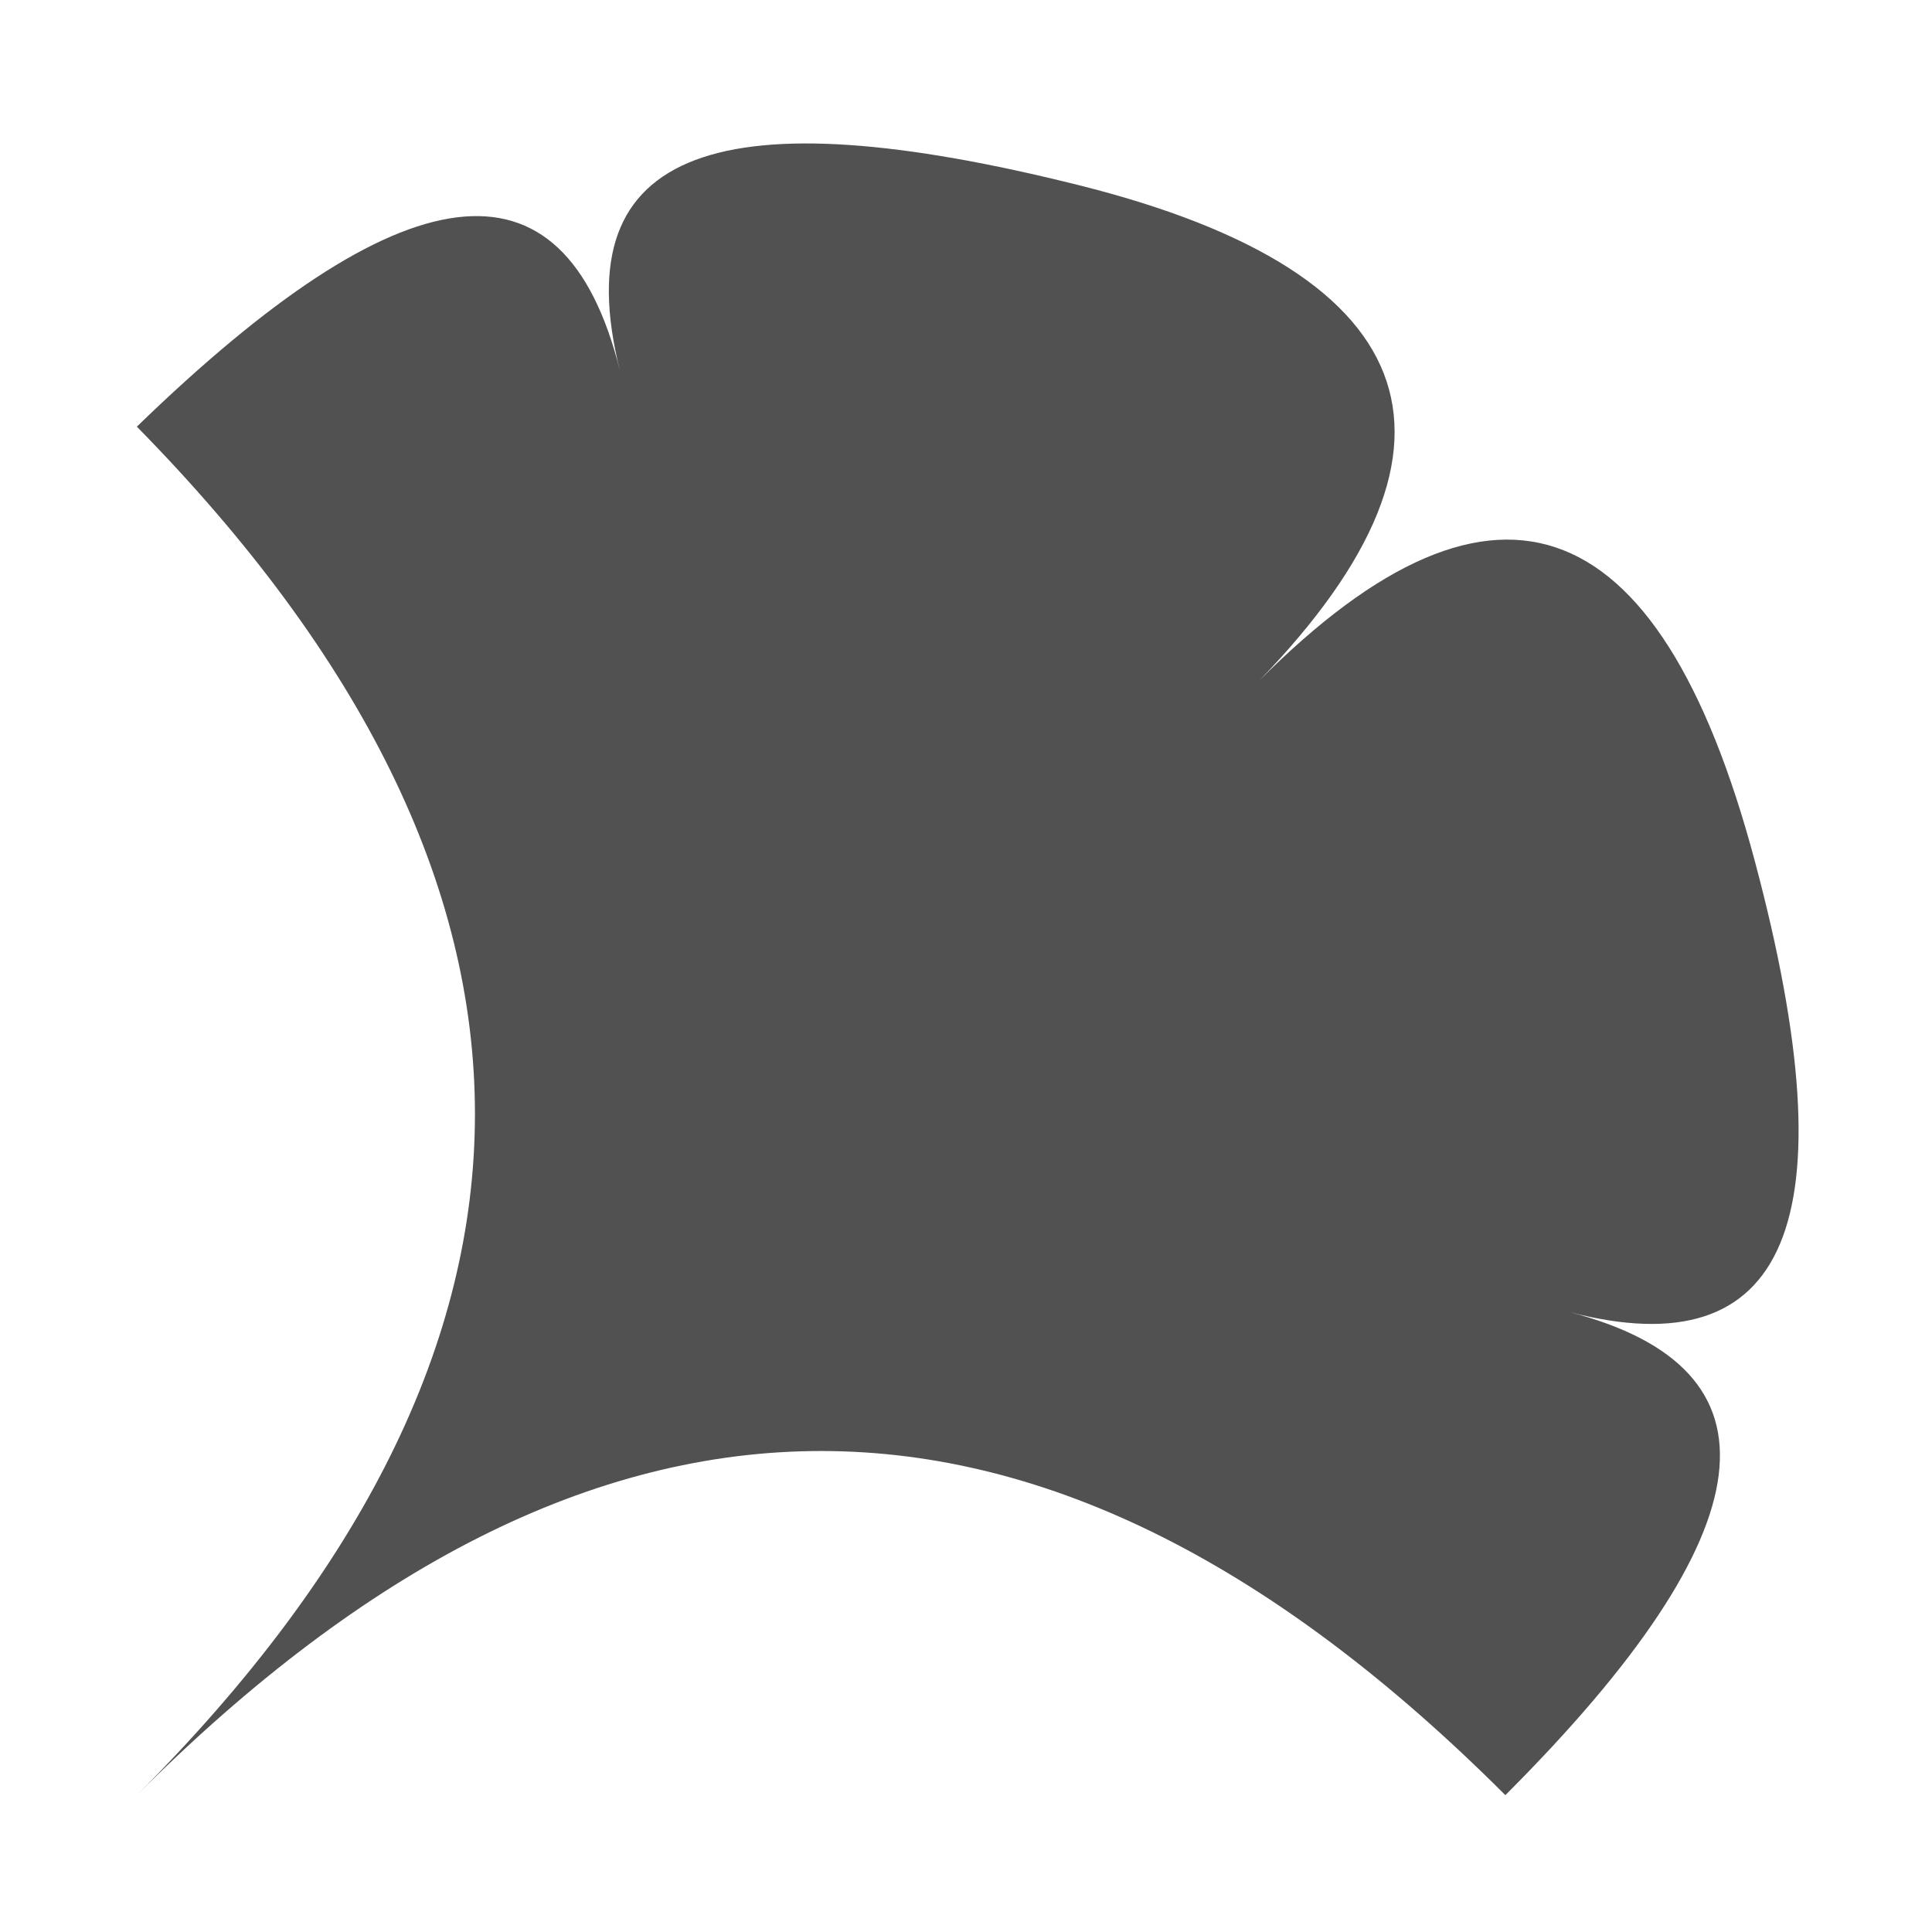
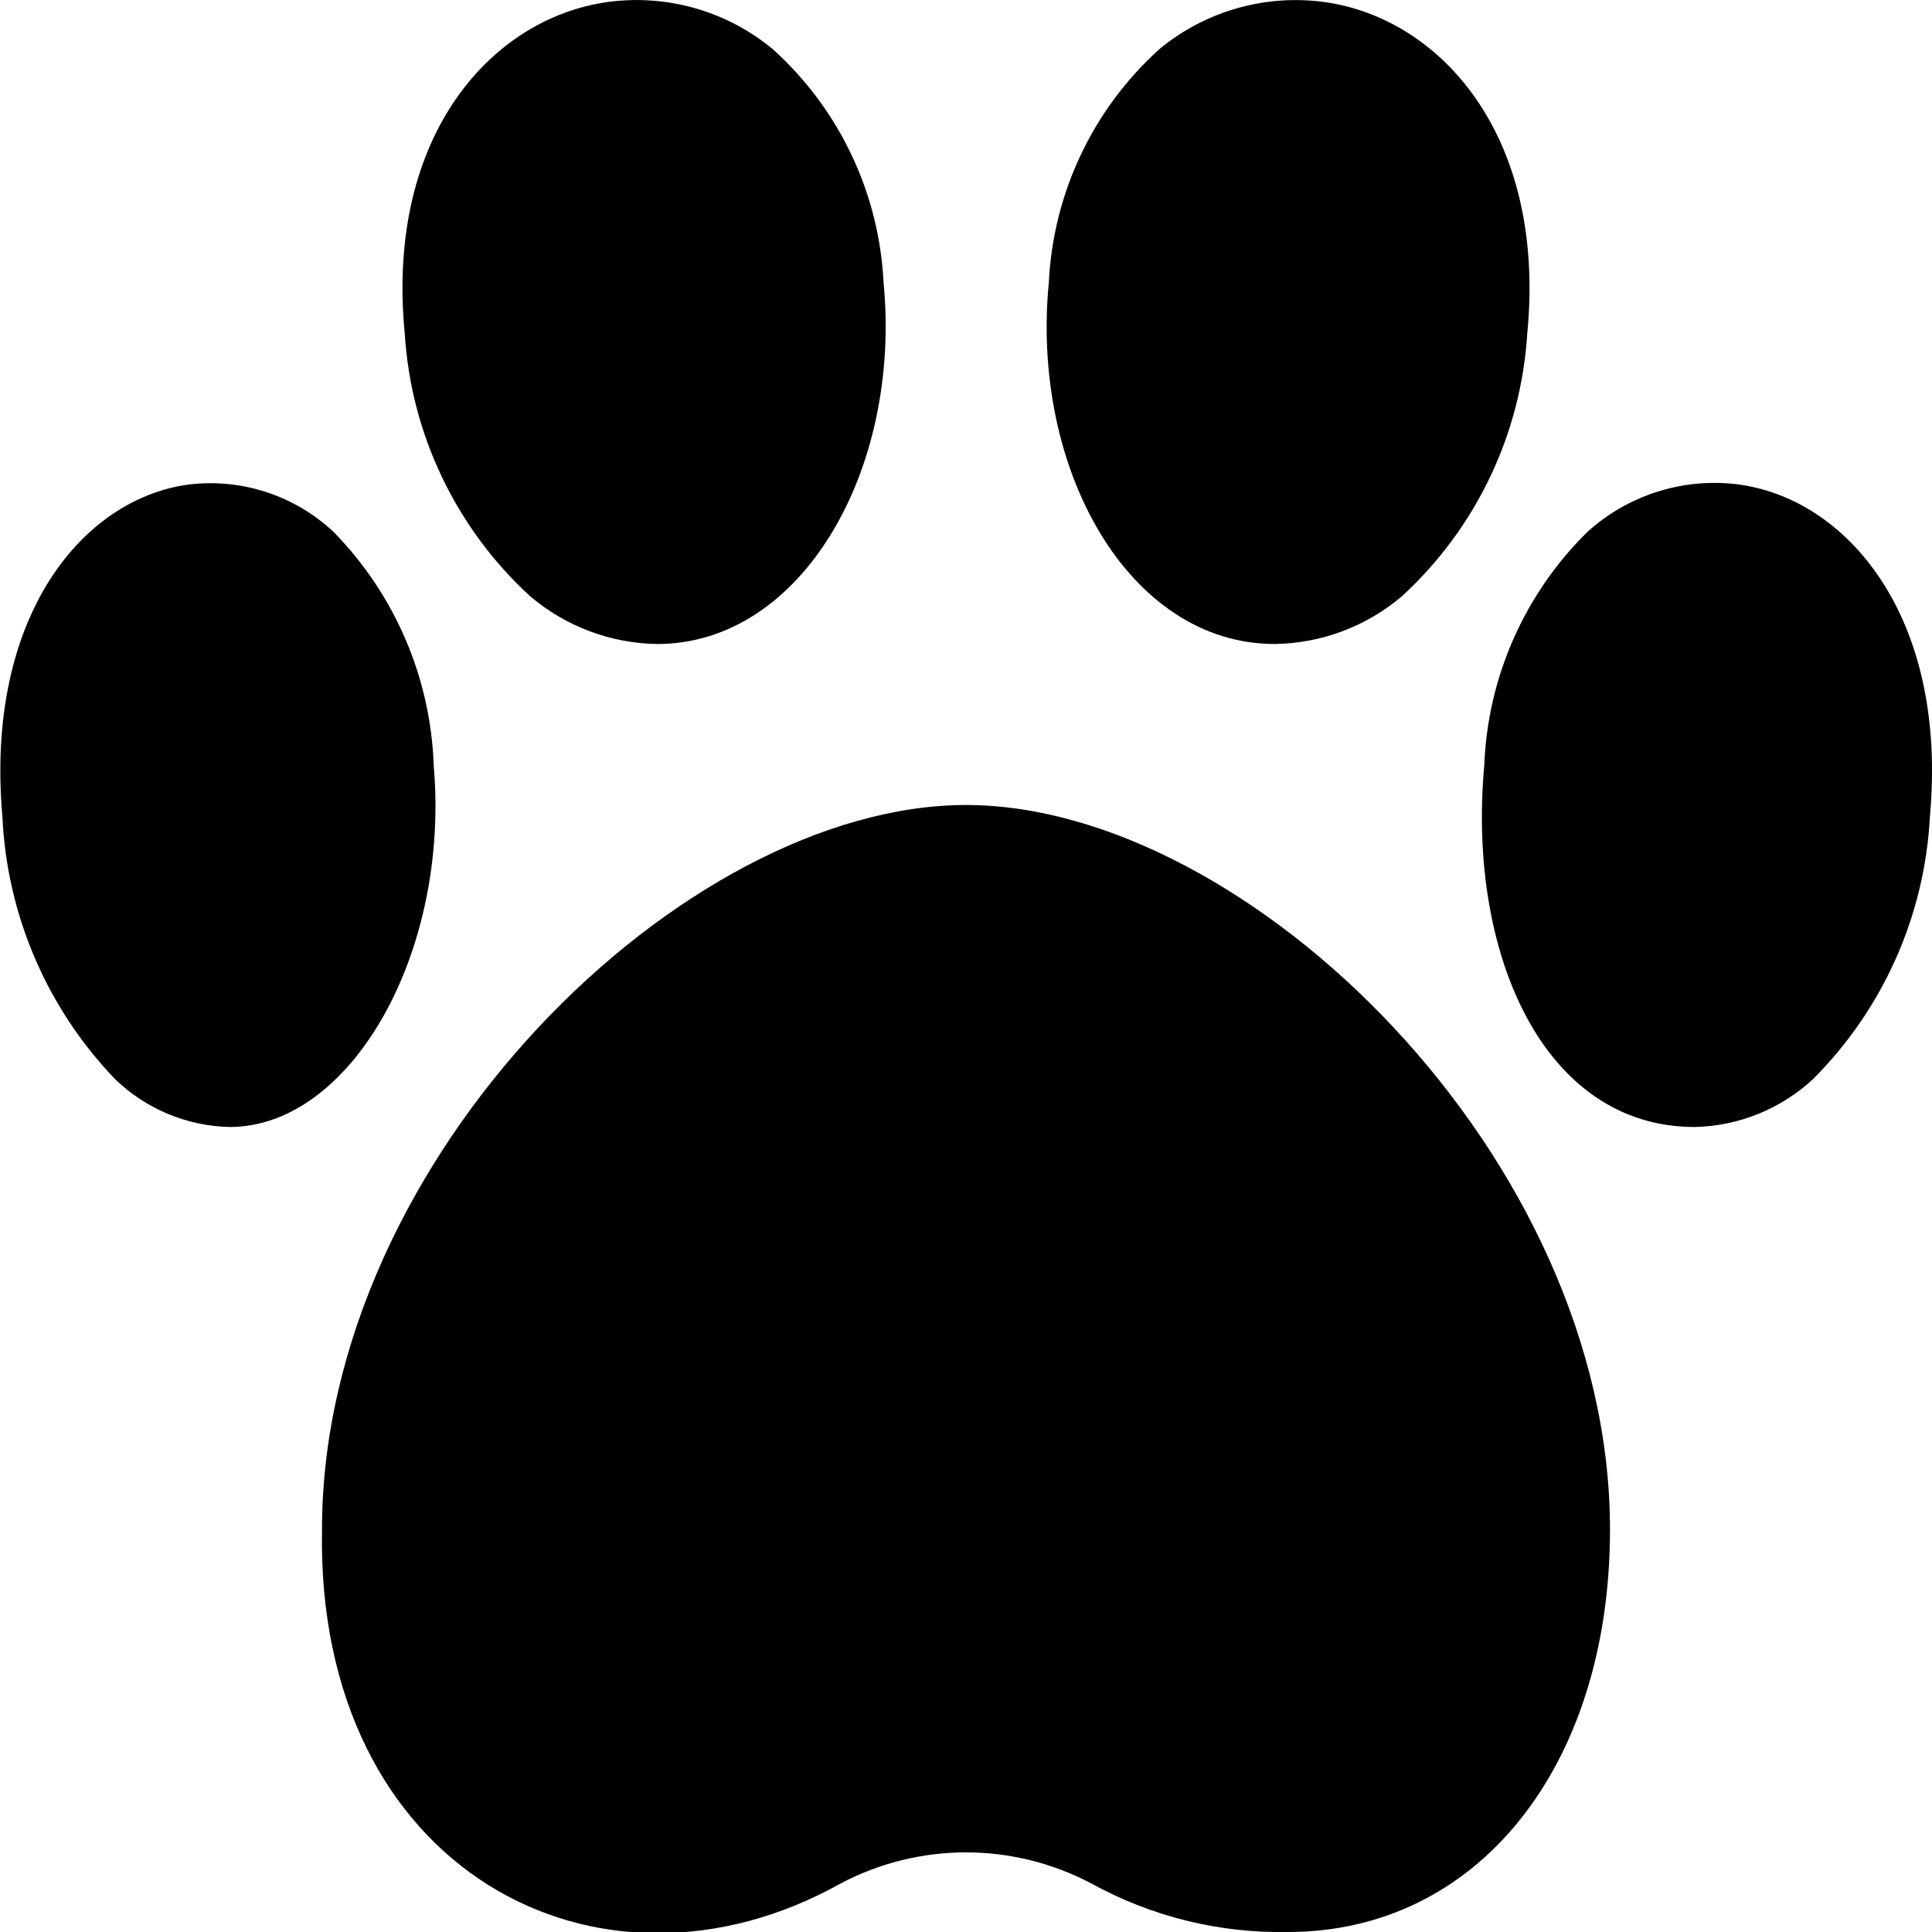
- <svg xmlns="http://www.w3.org/2000/svg" version="1.1" x="0px" y="0px" width="24px" height="24px" viewBox="0 0 24 24">
-   <style type="text/css">
- 	.st0{fill:#515151;}
- </style>
-   <path class="st0" d="M1.7,22.3c5.7-5.7,11.3-5.7,17,0c3.3-3.3,3.5-5.3,0.8-6c2.7,0.7,3.5-1.1,2.3-5.6s-3.3-5.2-6.3-2.1  c3-3,2.3-5.2-2.1-6.3S7,1.8,7.7,4.6C7,1.8,5,2.1,1.7,5.3C7.3,11,7.3,16.7,1.7,22.3" />
+ <svg xmlns="http://www.w3.org/2000/svg" id="Layer_1" data-name="Layer 1" viewBox="0 0 24 24" width="512" height="512">
+   <path d="M8.164,8a2.49,2.49,0,0,1-1.579-.594A4.832,4.832,0,0,1,5.028,4.145C4.785,1.651,6.145.181,7.614.017A2.651,2.651,0,0,1,9.6.611a4.177,4.177,0,0,1,1.376,2.9C11.2,5.834,9.962,8,8.164,8ZM2.853,14a2.118,2.118,0,0,1-1.423-.594,5.041,5.041,0,0,1-1.4-3.261c-.22-2.494,1.006-3.964,2.331-4.128a2.234,2.234,0,0,1,1.786.594,4.364,4.364,0,0,1,1.241,2.9C5.589,11.834,4.359,14,2.853,14ZM15.836,8c-1.81,0-3.034-2.166-2.807-4.492h0a4.177,4.177,0,0,1,1.376-2.9A2.654,2.654,0,0,1,16.386.017c1.469.164,2.829,1.634,2.586,4.128a4.835,4.835,0,0,1-1.557,3.262A2.494,2.494,0,0,1,15.836,8Zm5.217,6c-1.886,0-2.827-2.166-2.615-4.492h0a4.3,4.3,0,0,1,1.281-2.9,2.35,2.35,0,0,1,1.846-.594c1.368.164,2.635,1.634,2.409,4.128a4.976,4.976,0,0,1-1.451,3.262A2.23,2.23,0,0,1,21.053,14ZM16,24a4.865,4.865,0,0,1-2.447-.605,3.332,3.332,0,0,0-3.106,0C7.434,25.082,3.922,23.227,4,19c0-4.636,4.507-9,8-9s8,4.364,8,9C20,21.944,18.355,24,16,24Z" />
</svg>
